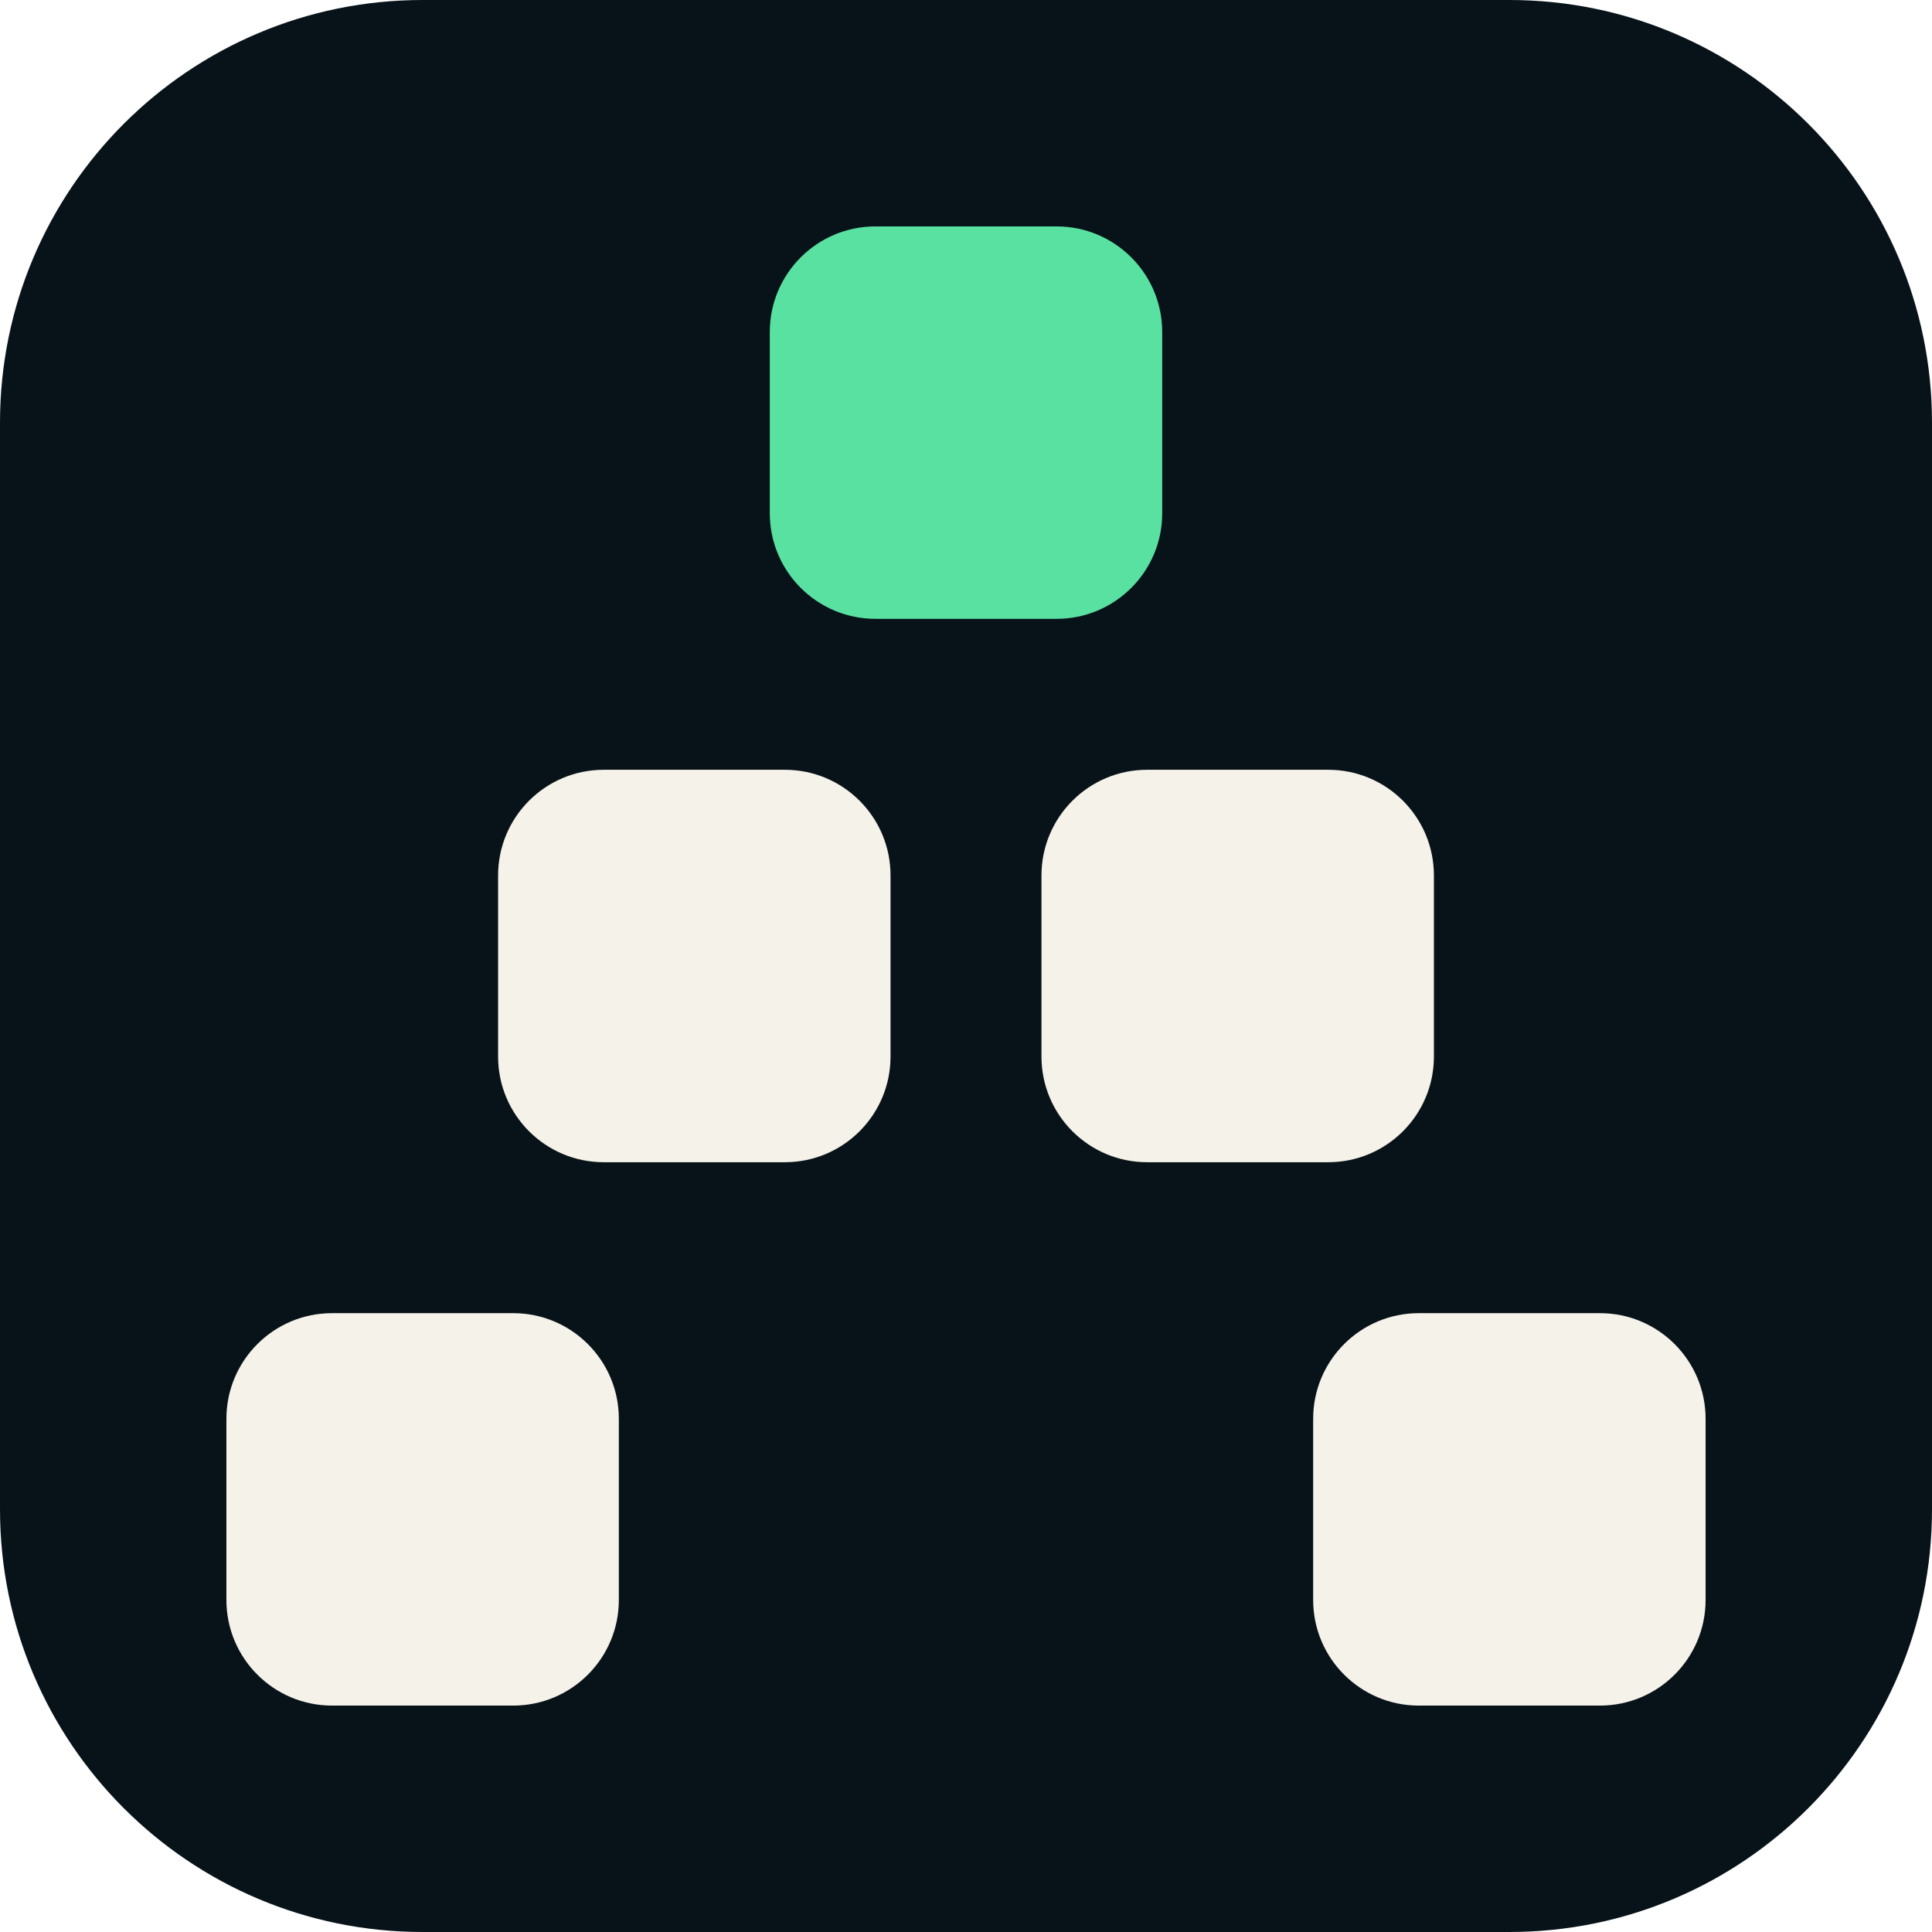
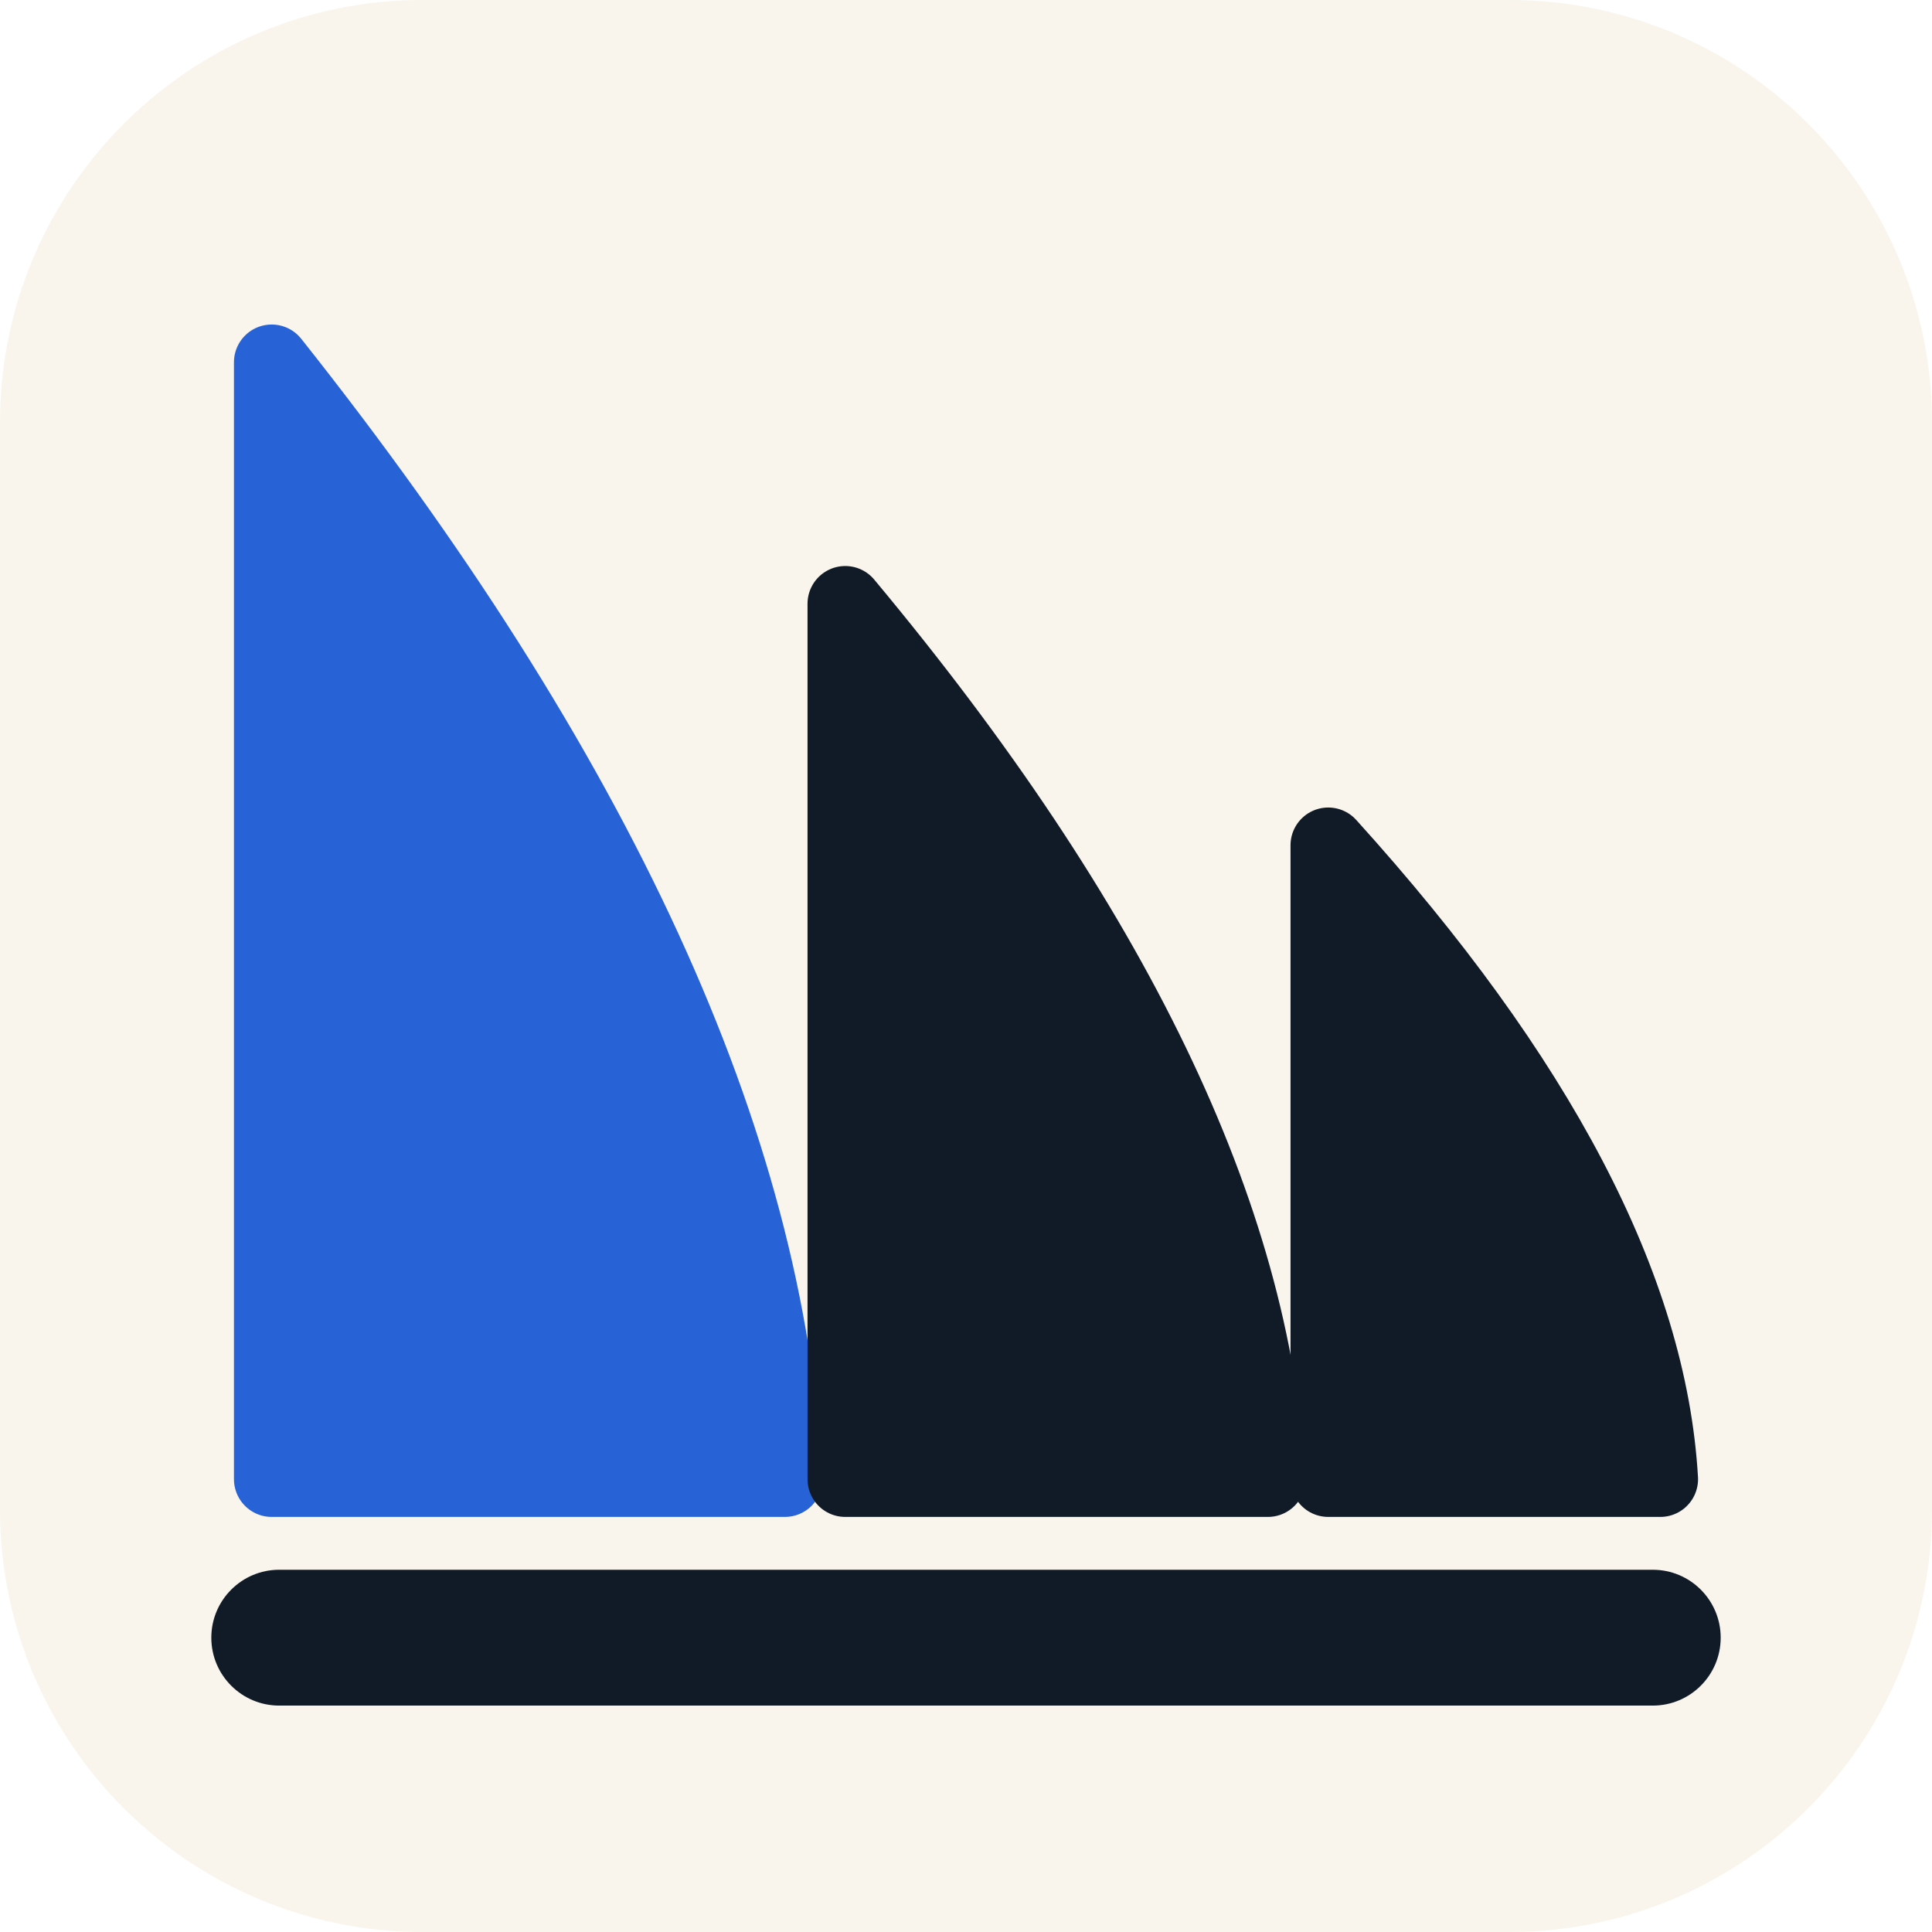
<svg xmlns="http://www.w3.org/2000/svg" width="32" height="32" viewBox="0 0 128 128" role="img" aria-labelledby="t">
-   <rect width="128" height="128" rx="28" fill="#081319" />
-   <rect x="51" y="15" width="26" height="26" rx="7" fill="#59e1a2" />
-   <rect x="33" y="51" width="26" height="26" rx="7" fill="#f5f2e9" />
-   <rect x="69" y="51" width="26" height="26" rx="7" fill="#f5f2e9" />
-   <rect x="15" y="87" width="26" height="26" rx="7" fill="#f5f2e9" />
-   <rect x="87" y="87" width="26" height="26" rx="7" fill="#f5f2e9" />
+   <style>.bg{fill:#f9f5ec}.fg{fill:#111b28;stroke:#111b28}.lead{fill:#2763d7;stroke:#2763d7}.hull{fill:#111b28}@media (prefers-color-scheme:dark){.bg{fill:#0c141f}.fg{fill:#f9f5ec;stroke:#f9f5ec}.lead{fill:#6a9cfb;stroke:#6a9cfb}.hull{fill:#f9f5ec}}</style>
+   <rect class="bg" width="128" height="128" rx="28" />
+   <path class="lead" d="M18 98 V24 Q50.3 64.7 52 98 Z" stroke-width="5" stroke-linejoin="round" />
+   <path class="fg" d="M56 98 V40 Q82.6 71.9 84 98 Z" stroke-width="5" stroke-linejoin="round" />
+   <path class="fg" d="M88 98 V56 Q108.9 79.1 110 98 Z" stroke-width="5" stroke-linejoin="round" />
+   <rect class="hull" x="14" y="104" width="100" height="9" rx="4.5" />
</svg>
